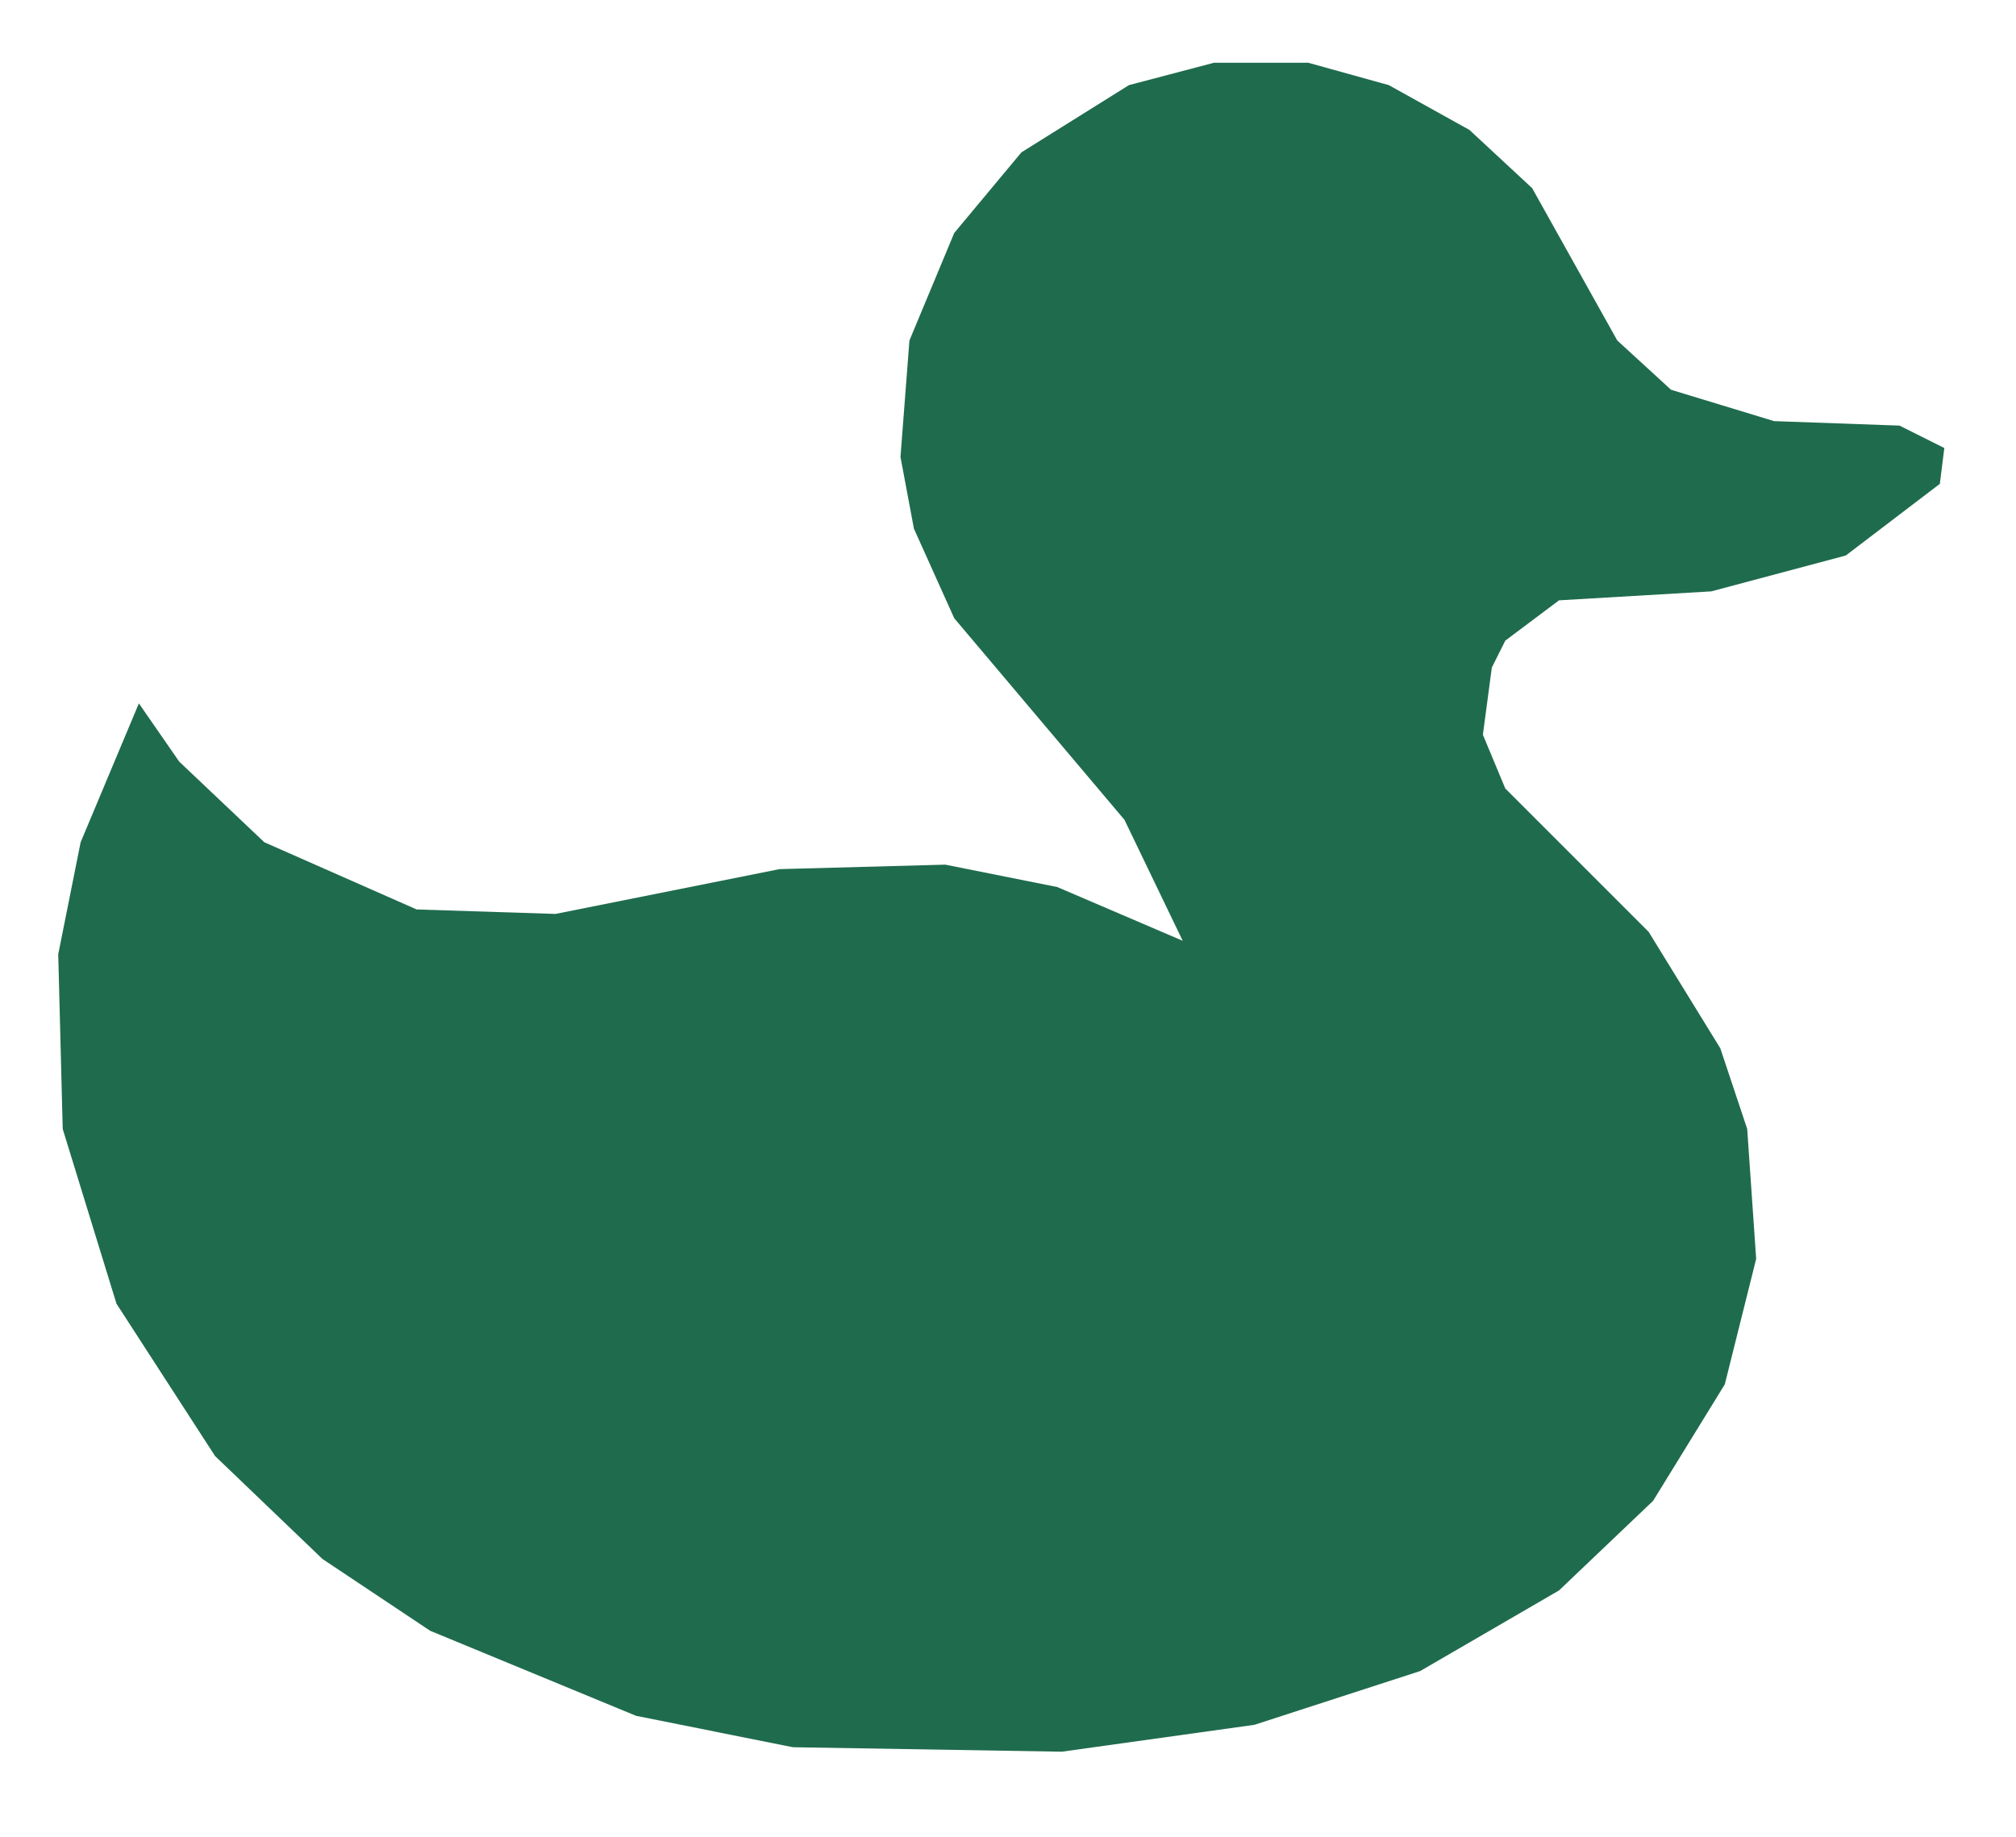
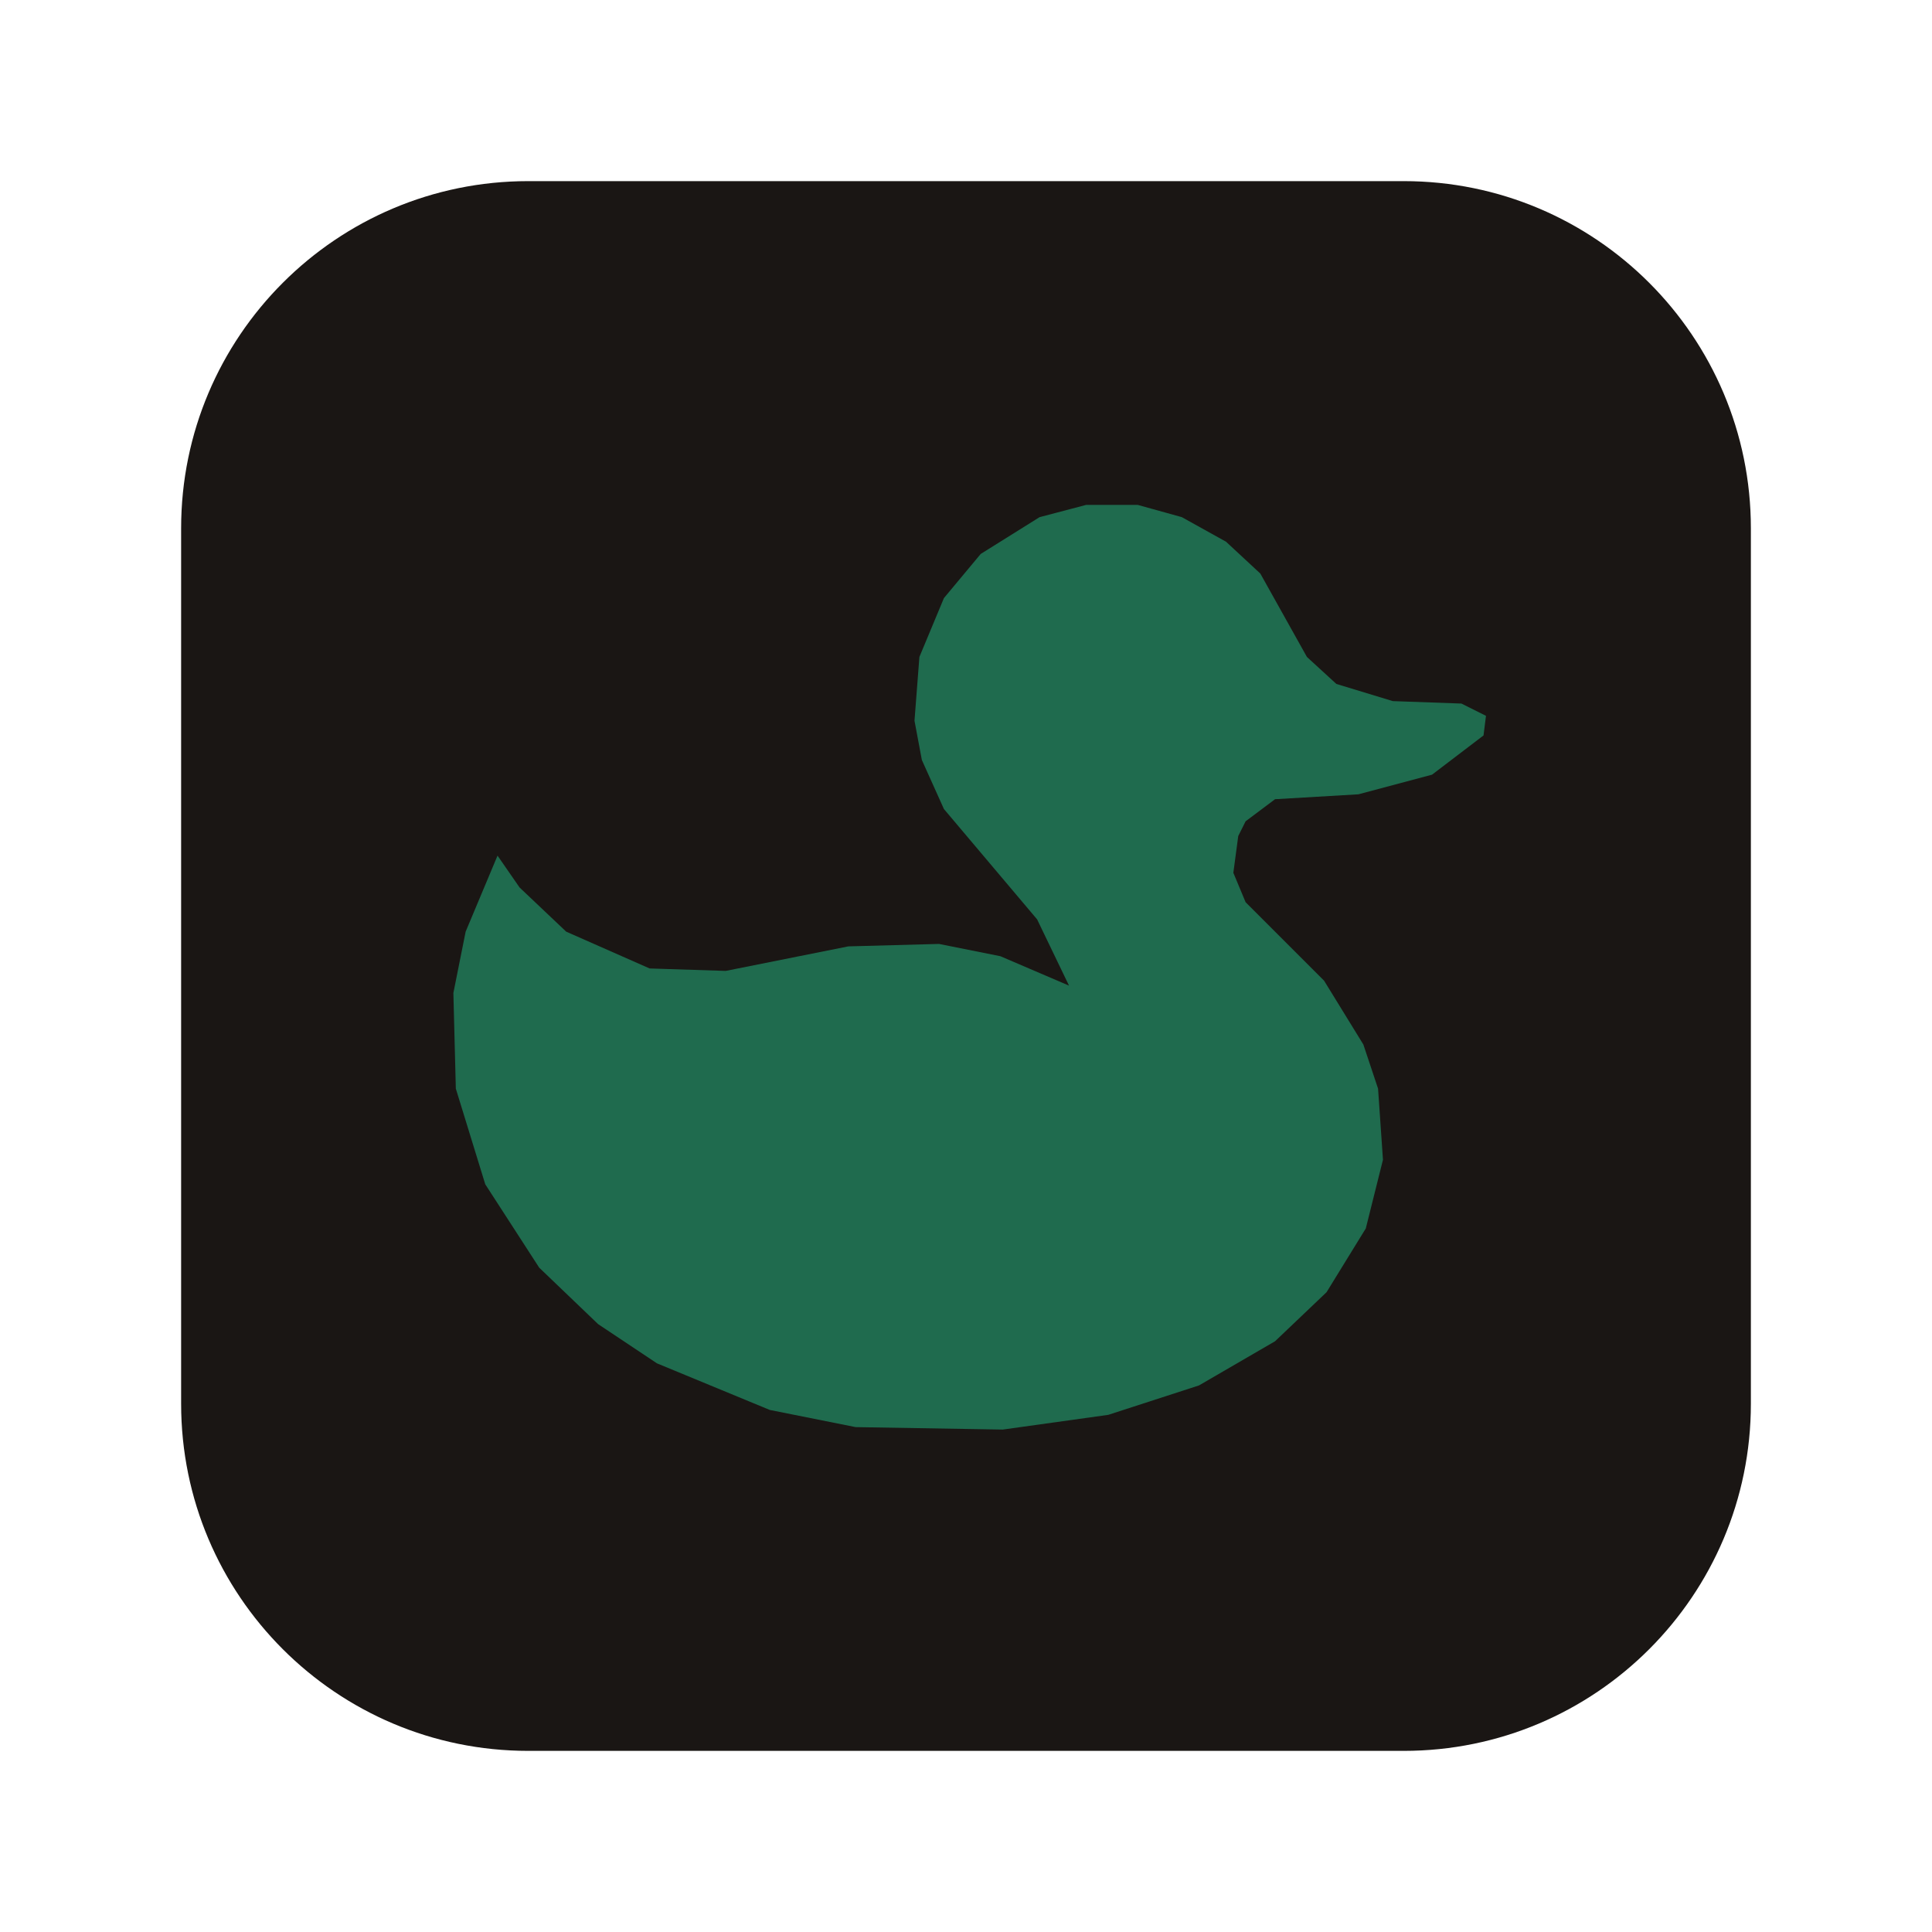
- <svg xmlns="http://www.w3.org/2000/svg" viewBox="290 310 450 410">
-   <path d="M 724 410 L 714 405 L 686 404 L 663 397 L 651 386 L 632 352 L 618 339 L 600 329 L 582 324 L 561 324 L 542 329 L 518 344        L 503 362 L 493 386 L 491 412 L 494 428 L 503 448 L 541 493 L 554 520 L 526 508 L 501 503 L 464 504 L 414 514 L 383 513        L 349 498 L 330 480 L 321 467 L 308 498 L 303 523 L 304 562 L 316 601 L 338 635 L 362 658 L 386 674 L 432 693 L 467 700        L 527 701 L 570 695 L 607 683 L 638 665 L 659 645 L 675 619 L 682 591 L 680 562 L 674 544 L 658 518 L 626 486 L 621 474        L 623 459 L 626 453 L 638 444 L 672 442 L 702 434 L 723 418 Z" fill="#1F6B4E" />
+ <svg xmlns="http://www.w3.org/2000/svg" viewBox="0 0 1024 1024">
+   <rect x="96" y="96" width="832" height="832" rx="184" fill="#1A1614" />
+   <g transform="translate(512 512) scale(1.3) translate(-512 -512)">
+     <path d="M 724 410 L 714 405 L 686 404 L 663 397 L 651 386 L 632 352 L 618 339 L 600 329 L 582 324 L 561 324 L 542 329 L 518 344          L 503 362 L 493 386 L 491 412 L 494 428 L 503 448 L 541 493 L 554 520 L 526 508 L 501 503 L 464 504 L 414 514 L 383 513          L 349 498 L 330 480 L 321 467 L 308 498 L 303 523 L 304 562 L 316 601 L 338 635 L 362 658 L 386 674 L 432 693 L 467 700          L 527 701 L 570 695 L 607 683 L 638 665 L 659 645 L 675 619 L 682 591 L 680 562 L 674 544 L 658 518 L 626 486 L 621 474          L 623 459 L 626 453 L 638 444 L 672 442 L 702 434 L 723 418 Z" fill="#1F6B4E" />
+   </g>
</svg>
